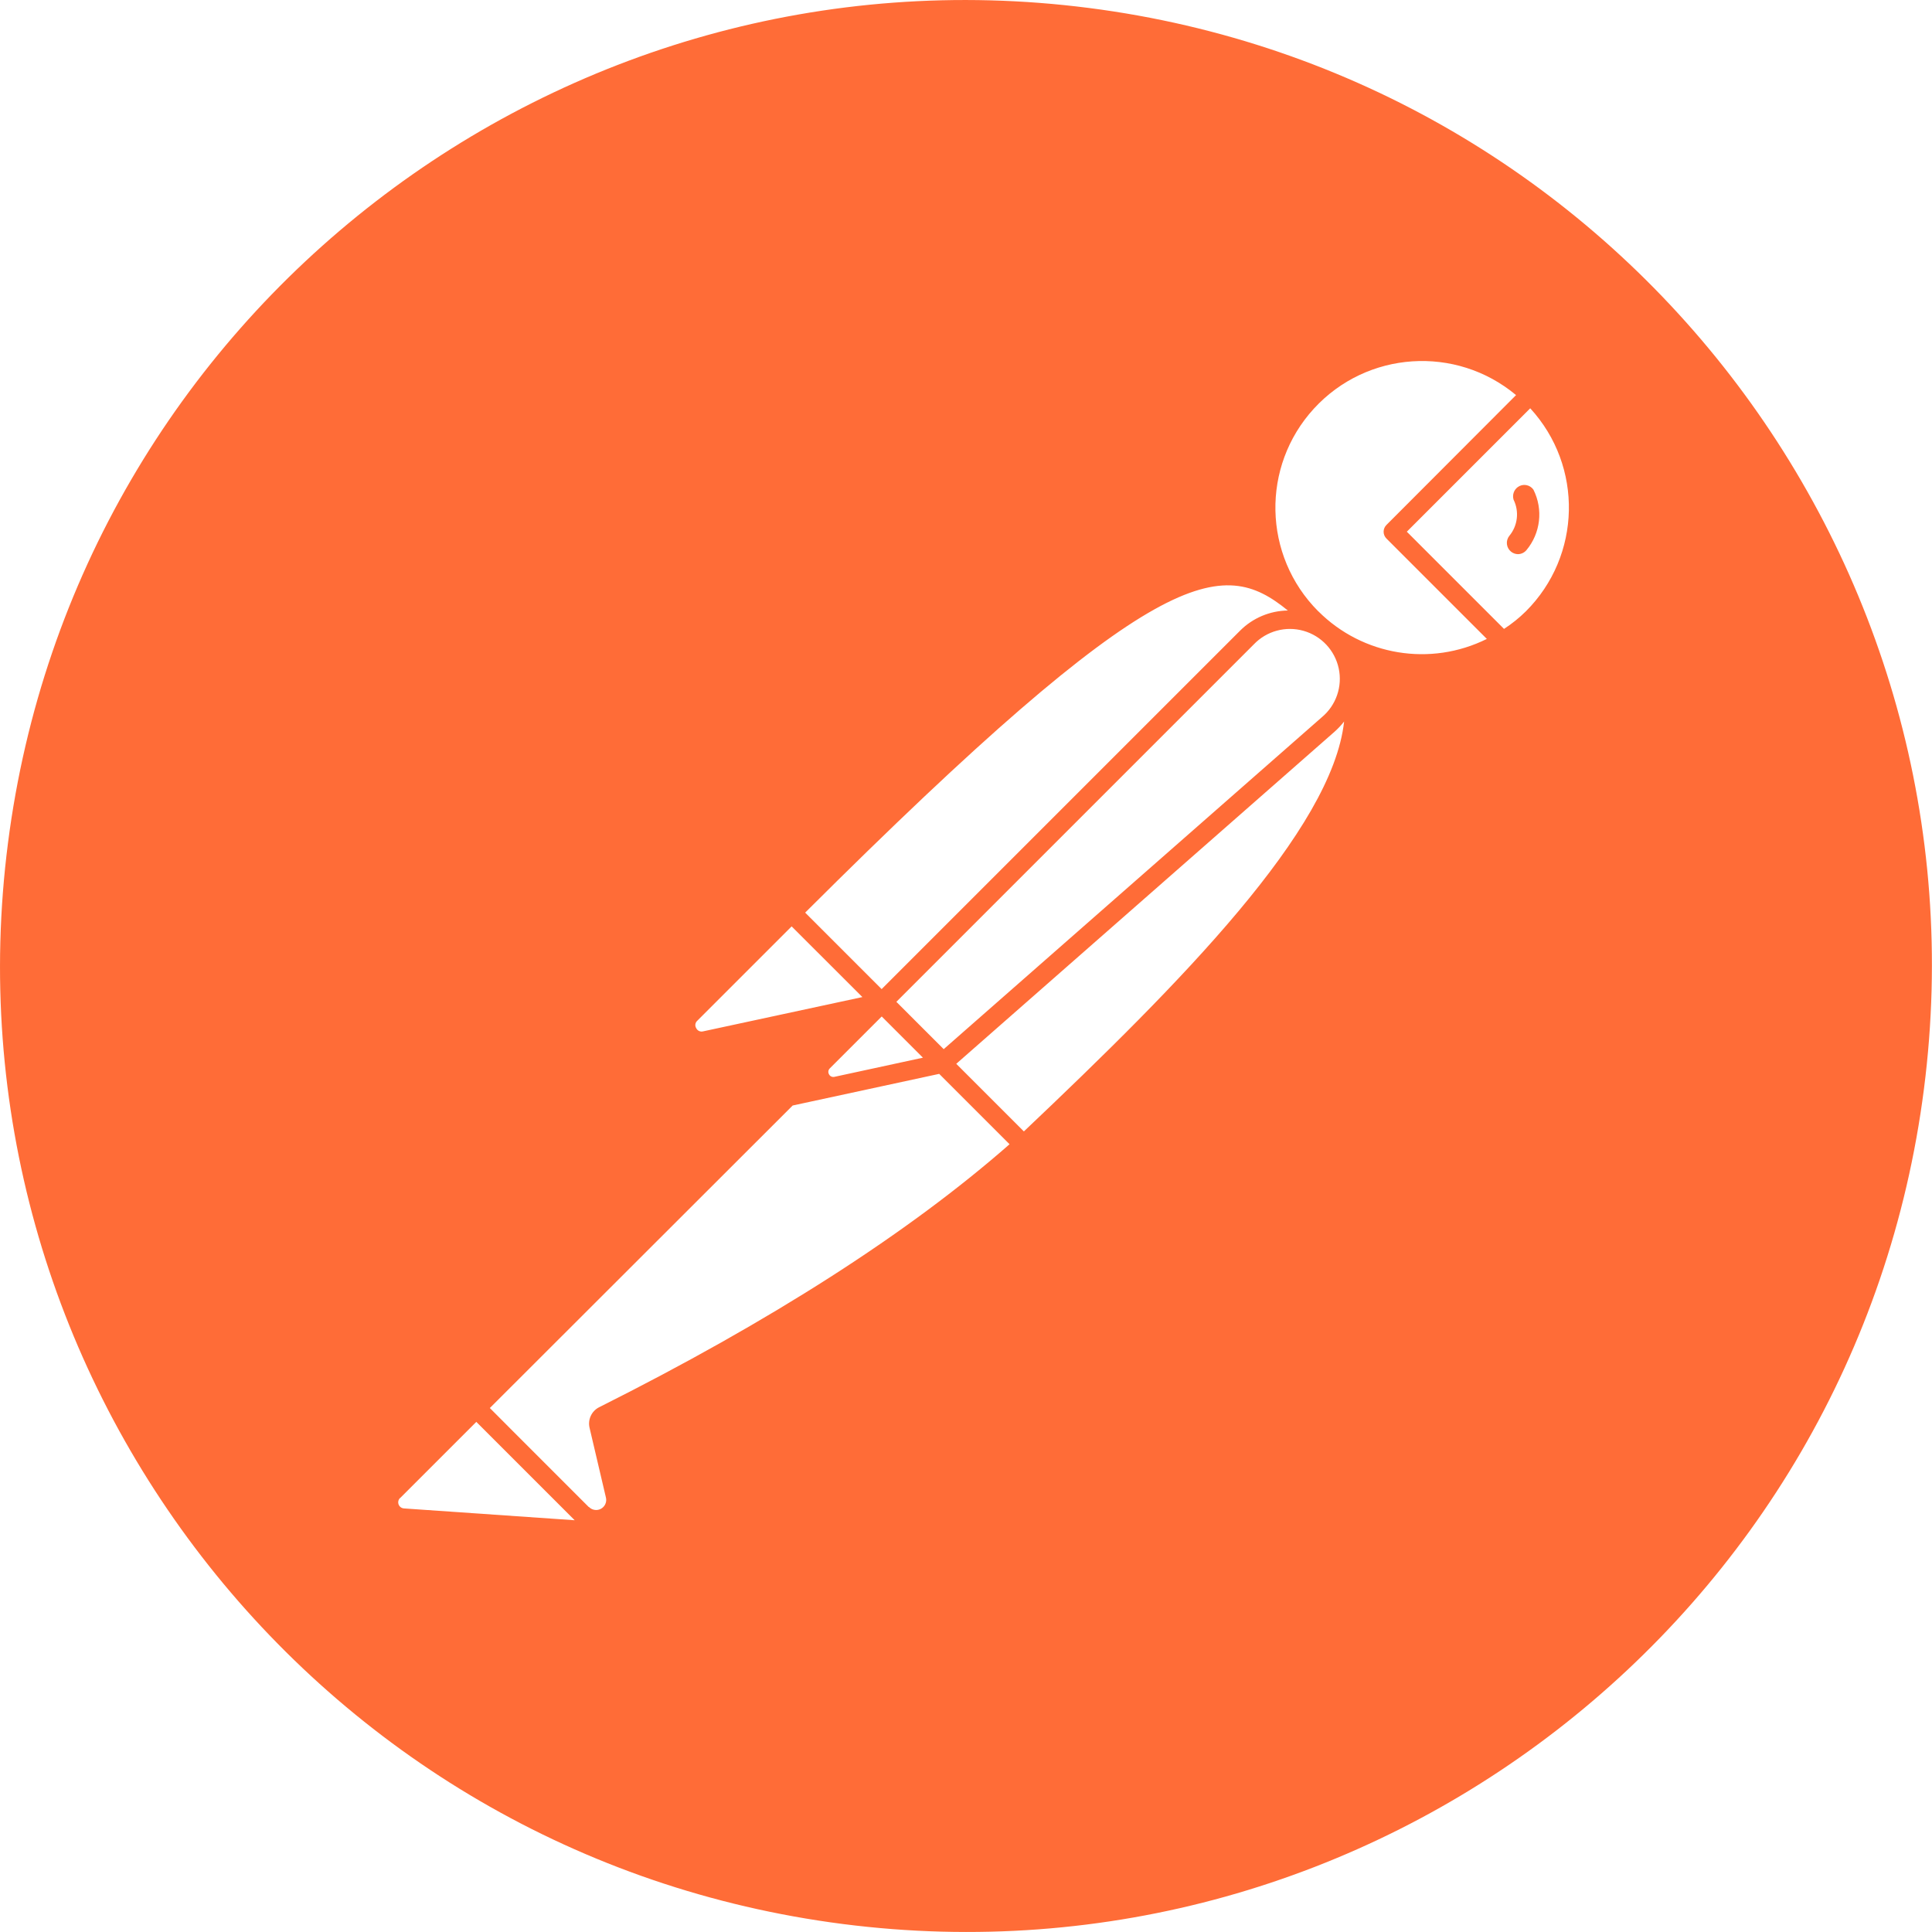
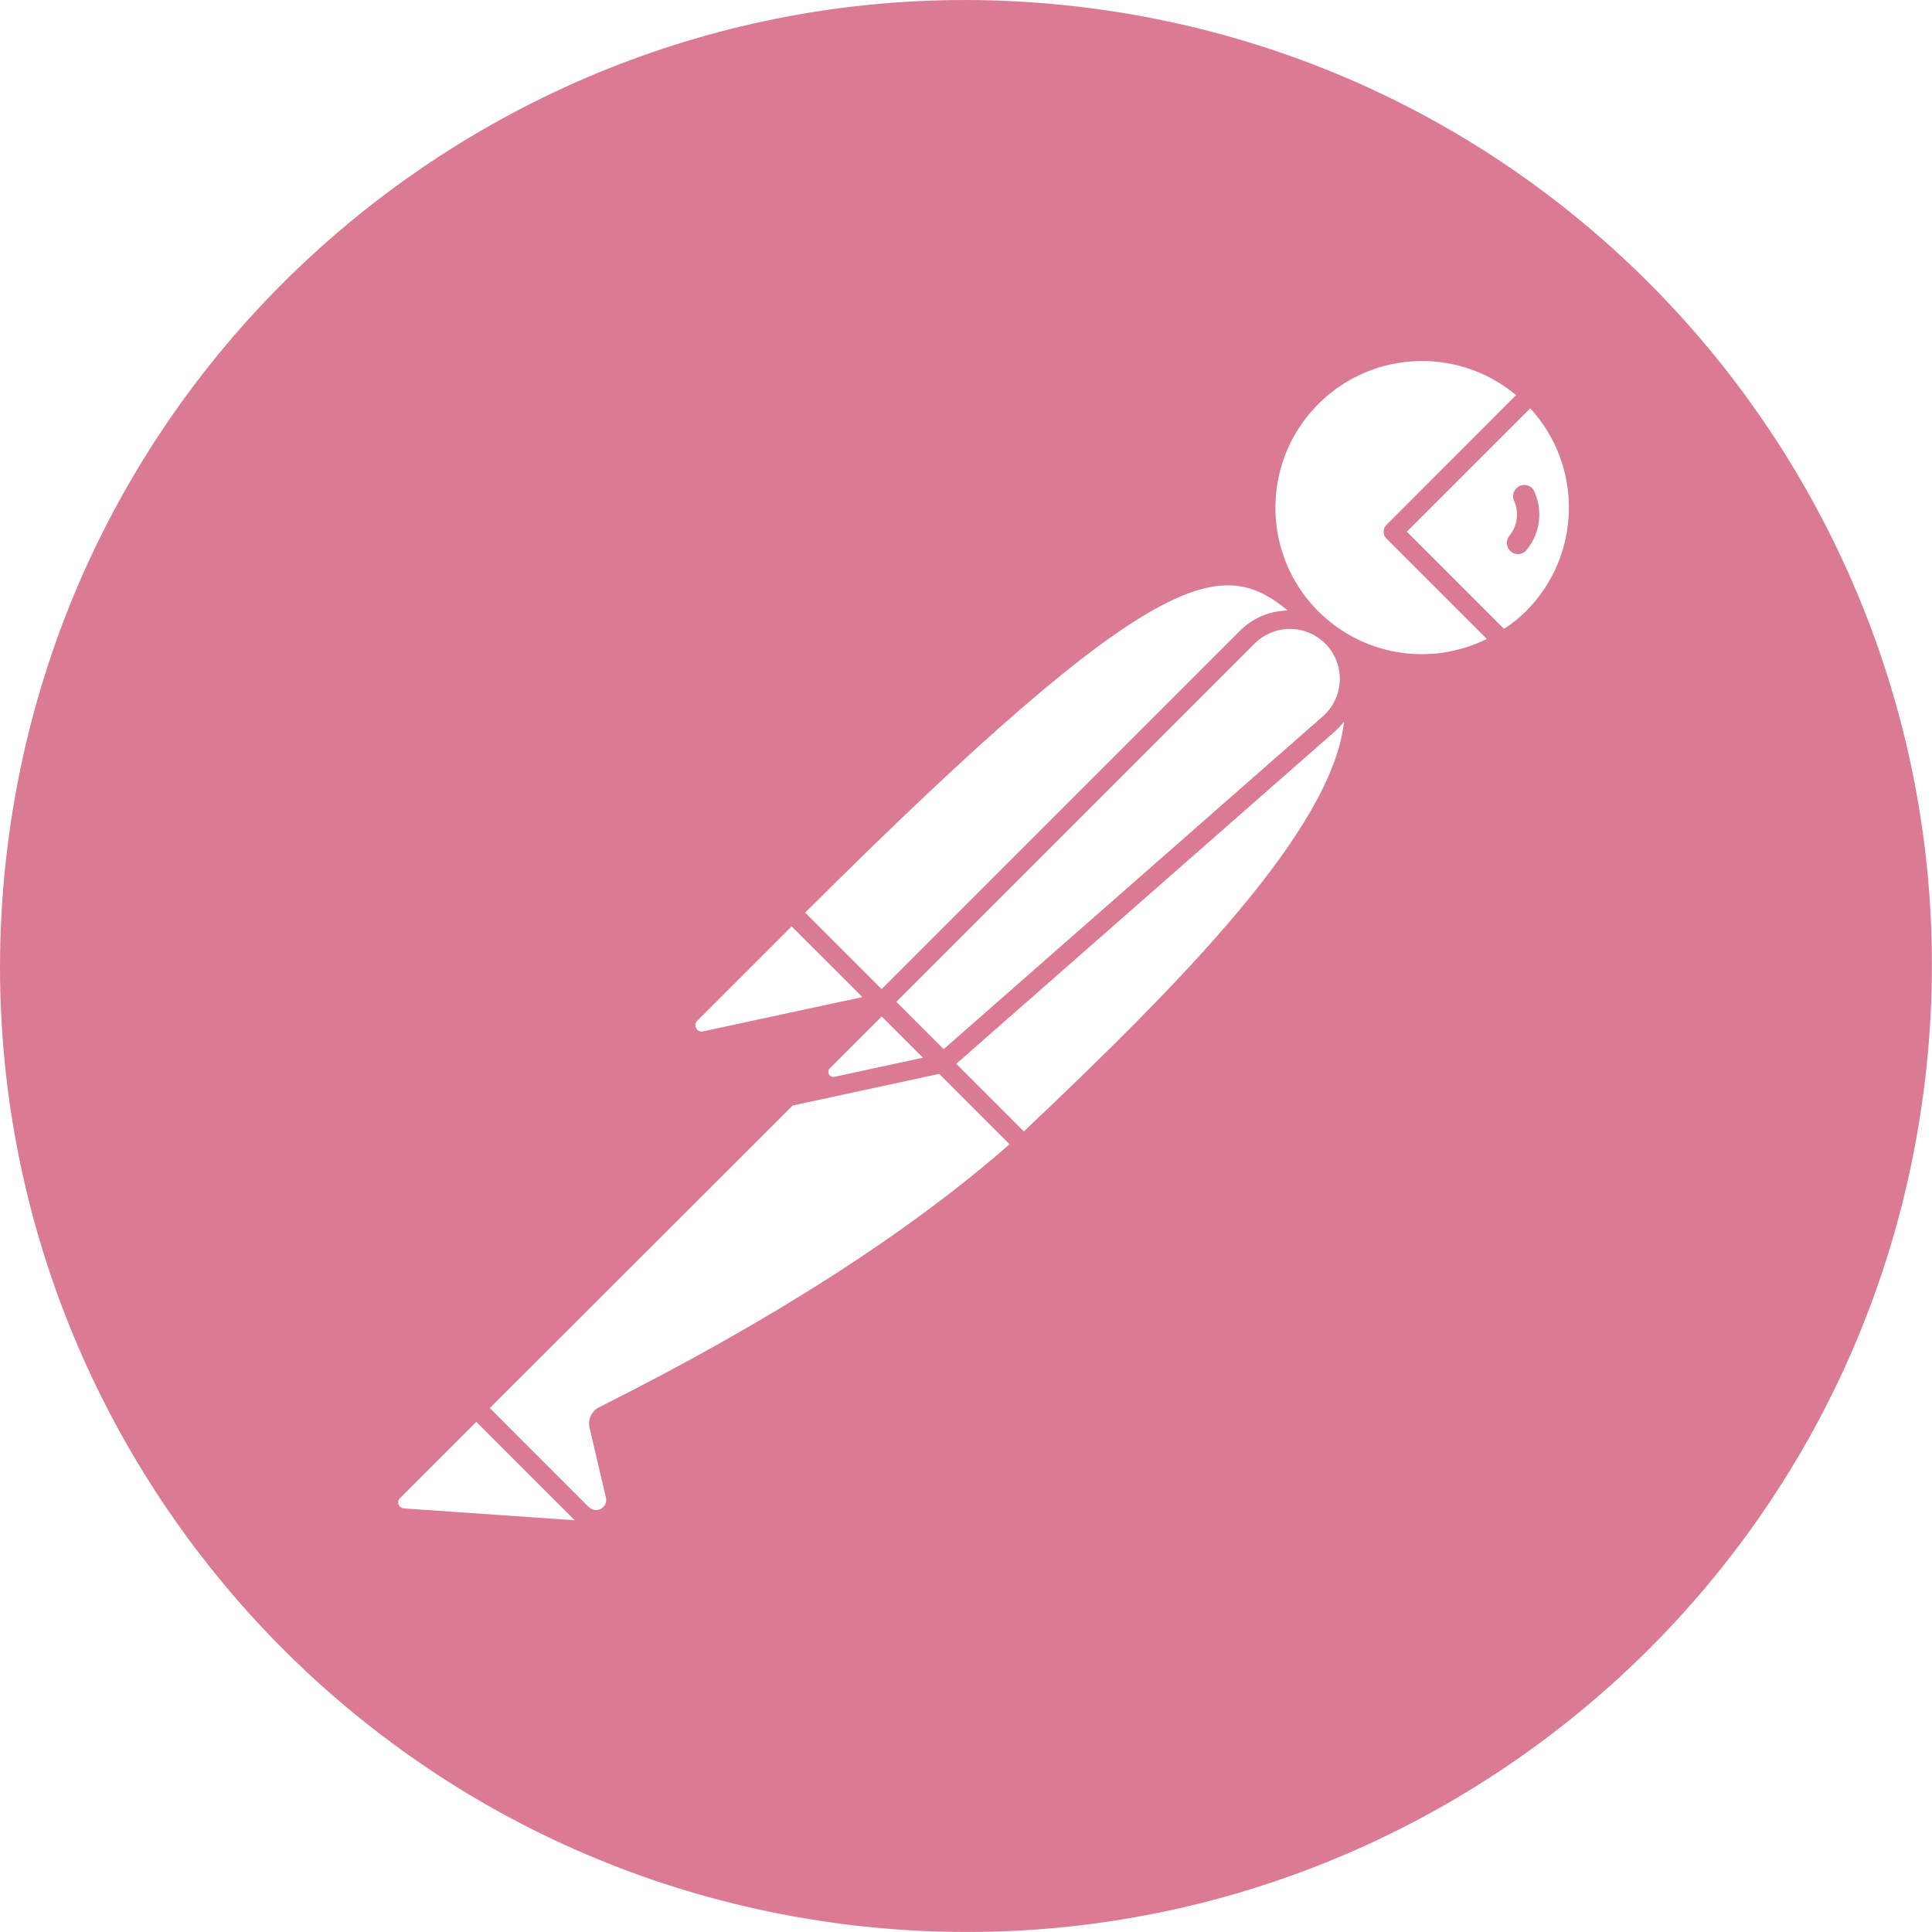
- <svg xmlns="http://www.w3.org/2000/svg" fill="#ff6c37" role="img" viewBox="0 0 24 24">
+ <svg xmlns="http://www.w3.org/2000/svg" fill="#da7b93" role="img" viewBox="0 0 24 24">
  <path d="M13.527.099C6.955-.744.942 3.9.099 10.473c-.843 6.572 3.8 12.584 10.373 13.428 6.573.843 12.587-3.801 13.428-10.374C24.744 6.955 20.101.943 13.527.099zm2.471 7.485a.855.855 0 0 0-.593.25l-4.453 4.453-.307-.307-.643-.643c4.389-4.376 5.18-4.418 5.996-3.753zm-4.863 4.861l4.44-4.44a.62.62 0 1 1 .847.903l-4.699 4.125-.588-.588zm.33.694l-1.1.238a.06.06 0 0 1-.067-.032.06.06 0 0 1 .01-.073l.645-.645.512.512zm-2.803-.459l1.172-1.172.879.878-1.979.426a.074.074 0 0 1-.085-.039.072.072 0 0 1 .013-.093zm-3.646 6.058a.076.076 0 0 1-.069-.083.077.077 0 0 1 .022-.046h.002l.946-.946 1.222 1.222-2.123-.147zm2.425-1.256a.228.228 0 0 0-.117.256l.203.865a.125.125 0 0 1-.211.117h-.003l-.934-.934-.294-.295 3.762-3.758 1.82-.393.874.874c-1.255 1.102-2.971 2.201-5.1 3.268zm5.279-3.428h-.002l-.839-.839 4.699-4.125a.952.952 0 0 0 .119-.127c-.148 1.345-2.029 3.245-3.977 5.091zm3.657-6.46l-.003-.002a1.822 1.822 0 0 1 2.459-2.684l-1.61 1.613a.119.119 0 0 0 0 .169l1.247 1.247a1.817 1.817 0 0 1-2.093-.343zm2.578 0a1.714 1.714 0 0 1-.271.218h-.001l-1.207-1.207 1.533-1.533c.661.72.637 1.832-.054 2.522zM18.855 6.05a.143.143 0 0 0-.053.157.416.416 0 0 1-.053.45.14.14 0 0 0 .023.197.141.141 0 0 0 .084.03.14.14 0 0 0 .106-.05.691.691 0 0 0 .087-.751.138.138 0 0 0-.194-.033z" />
</svg>
